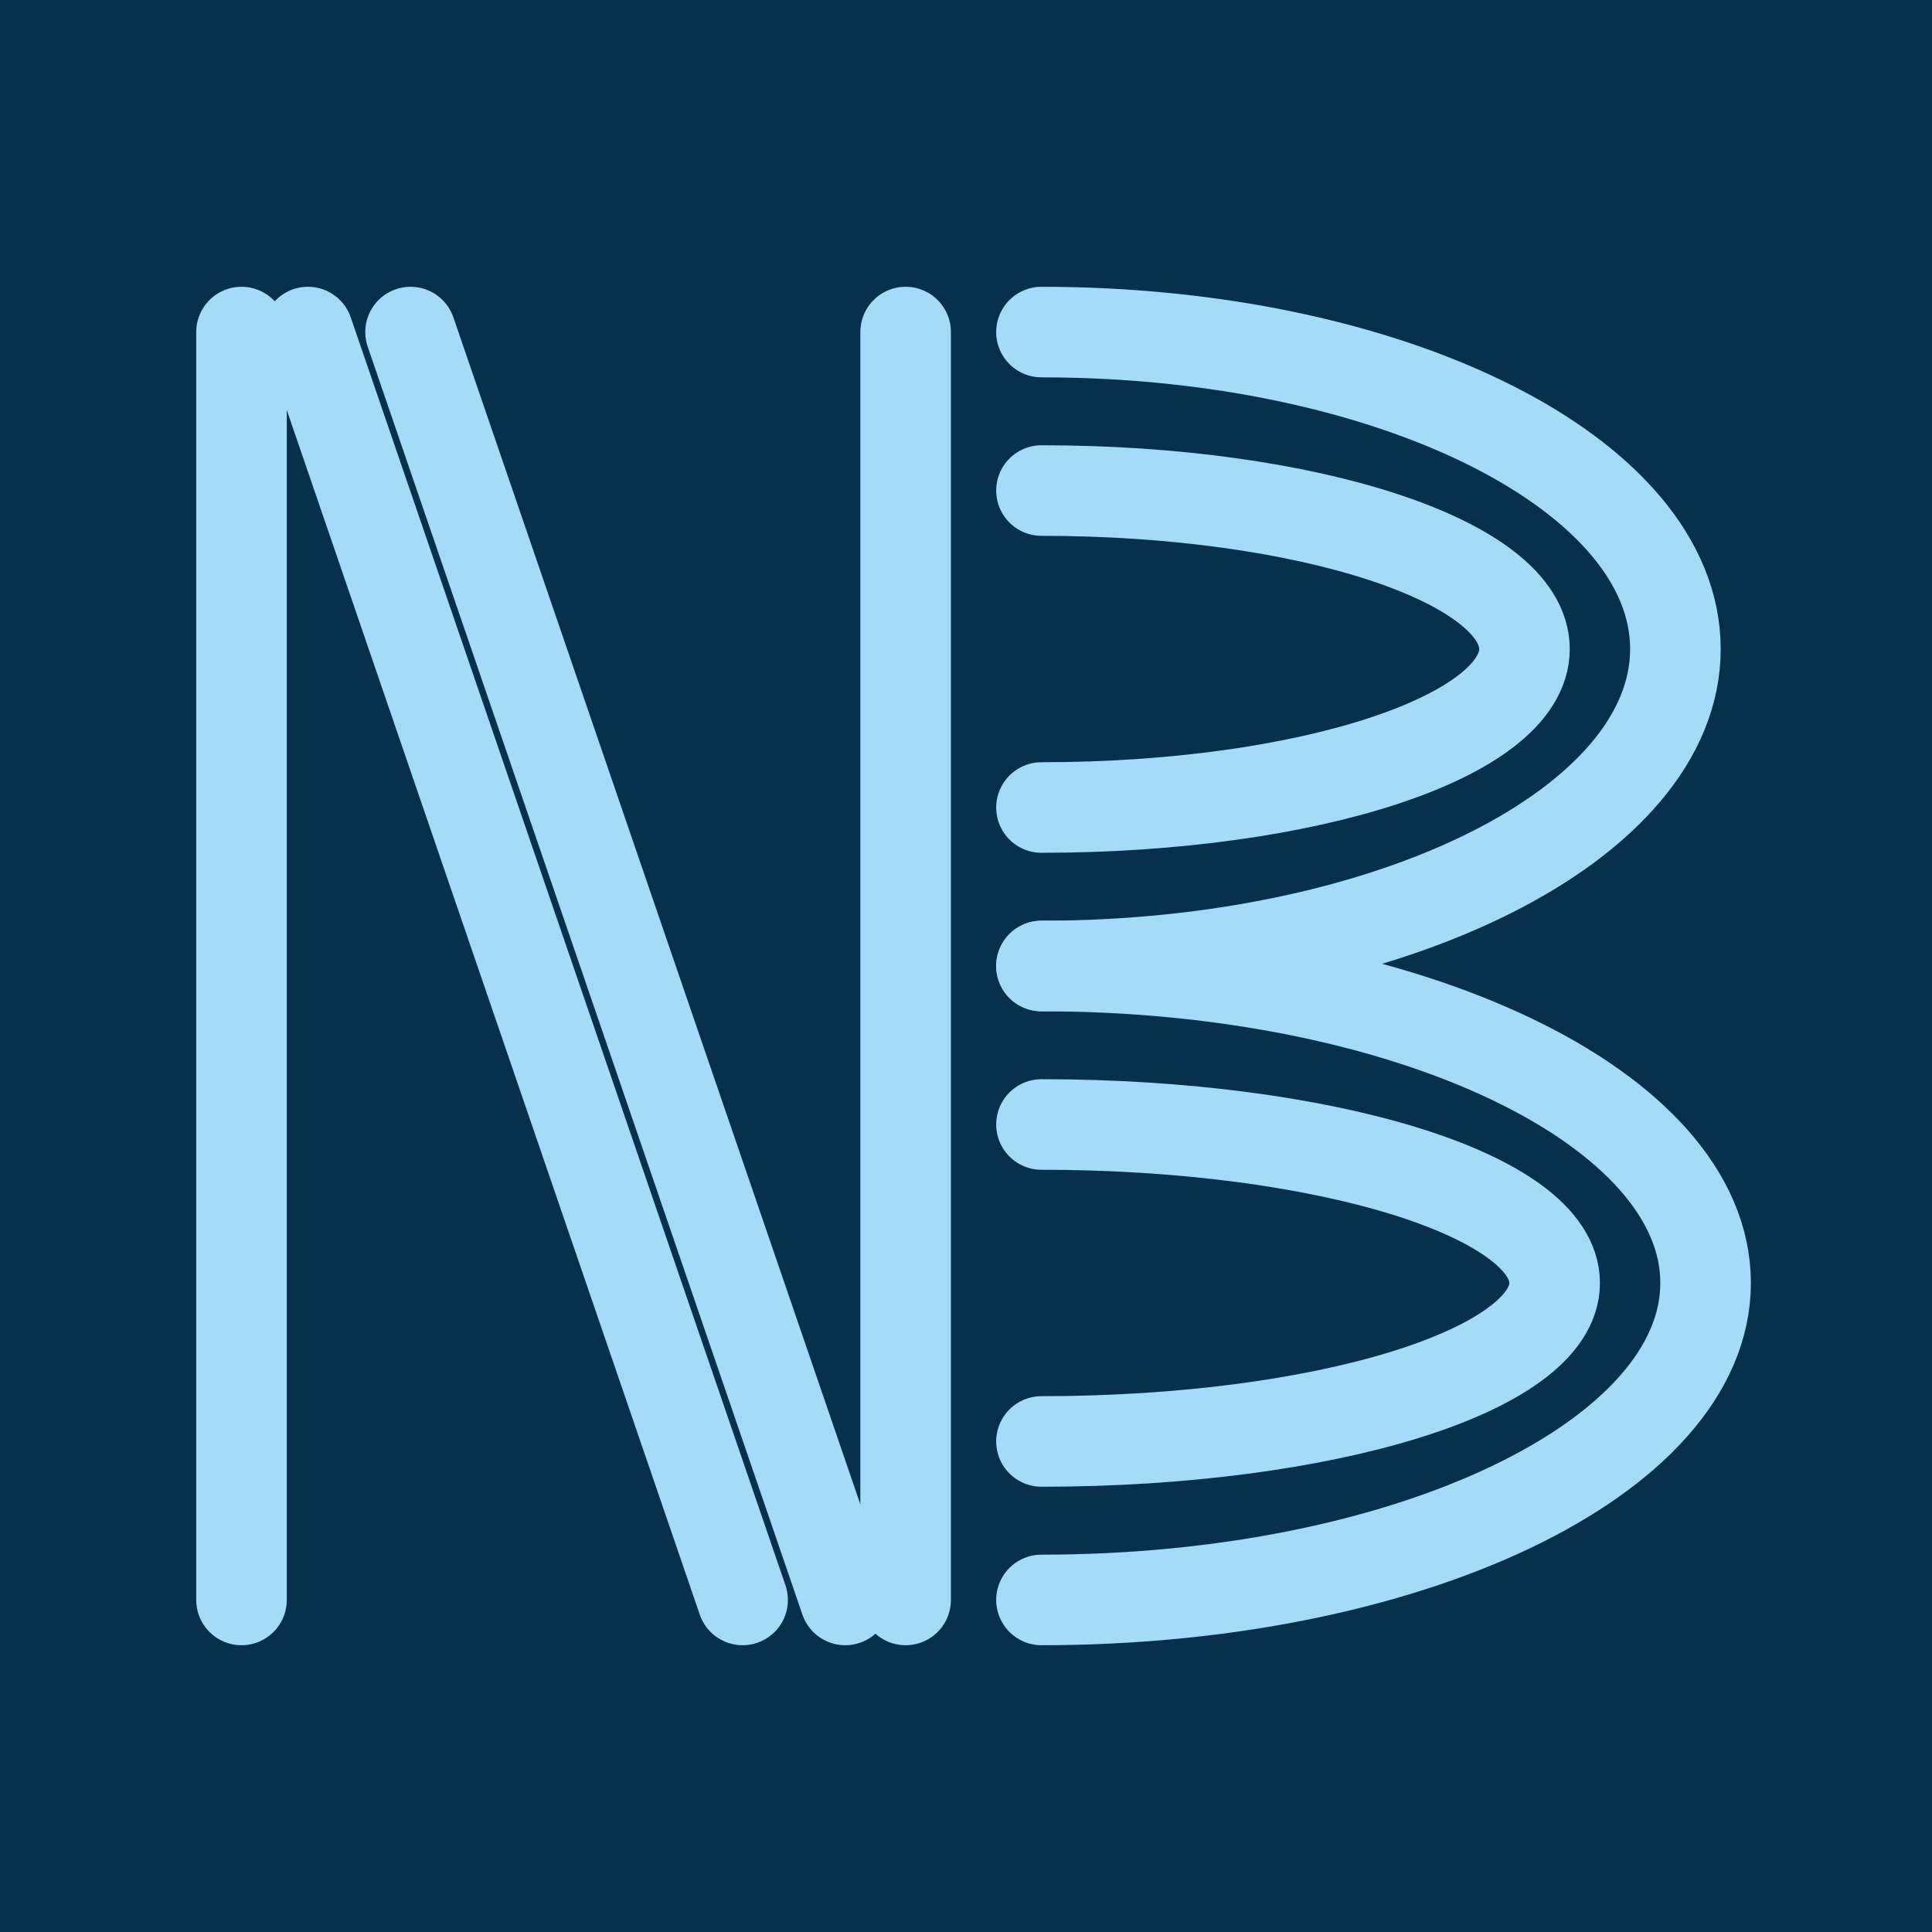
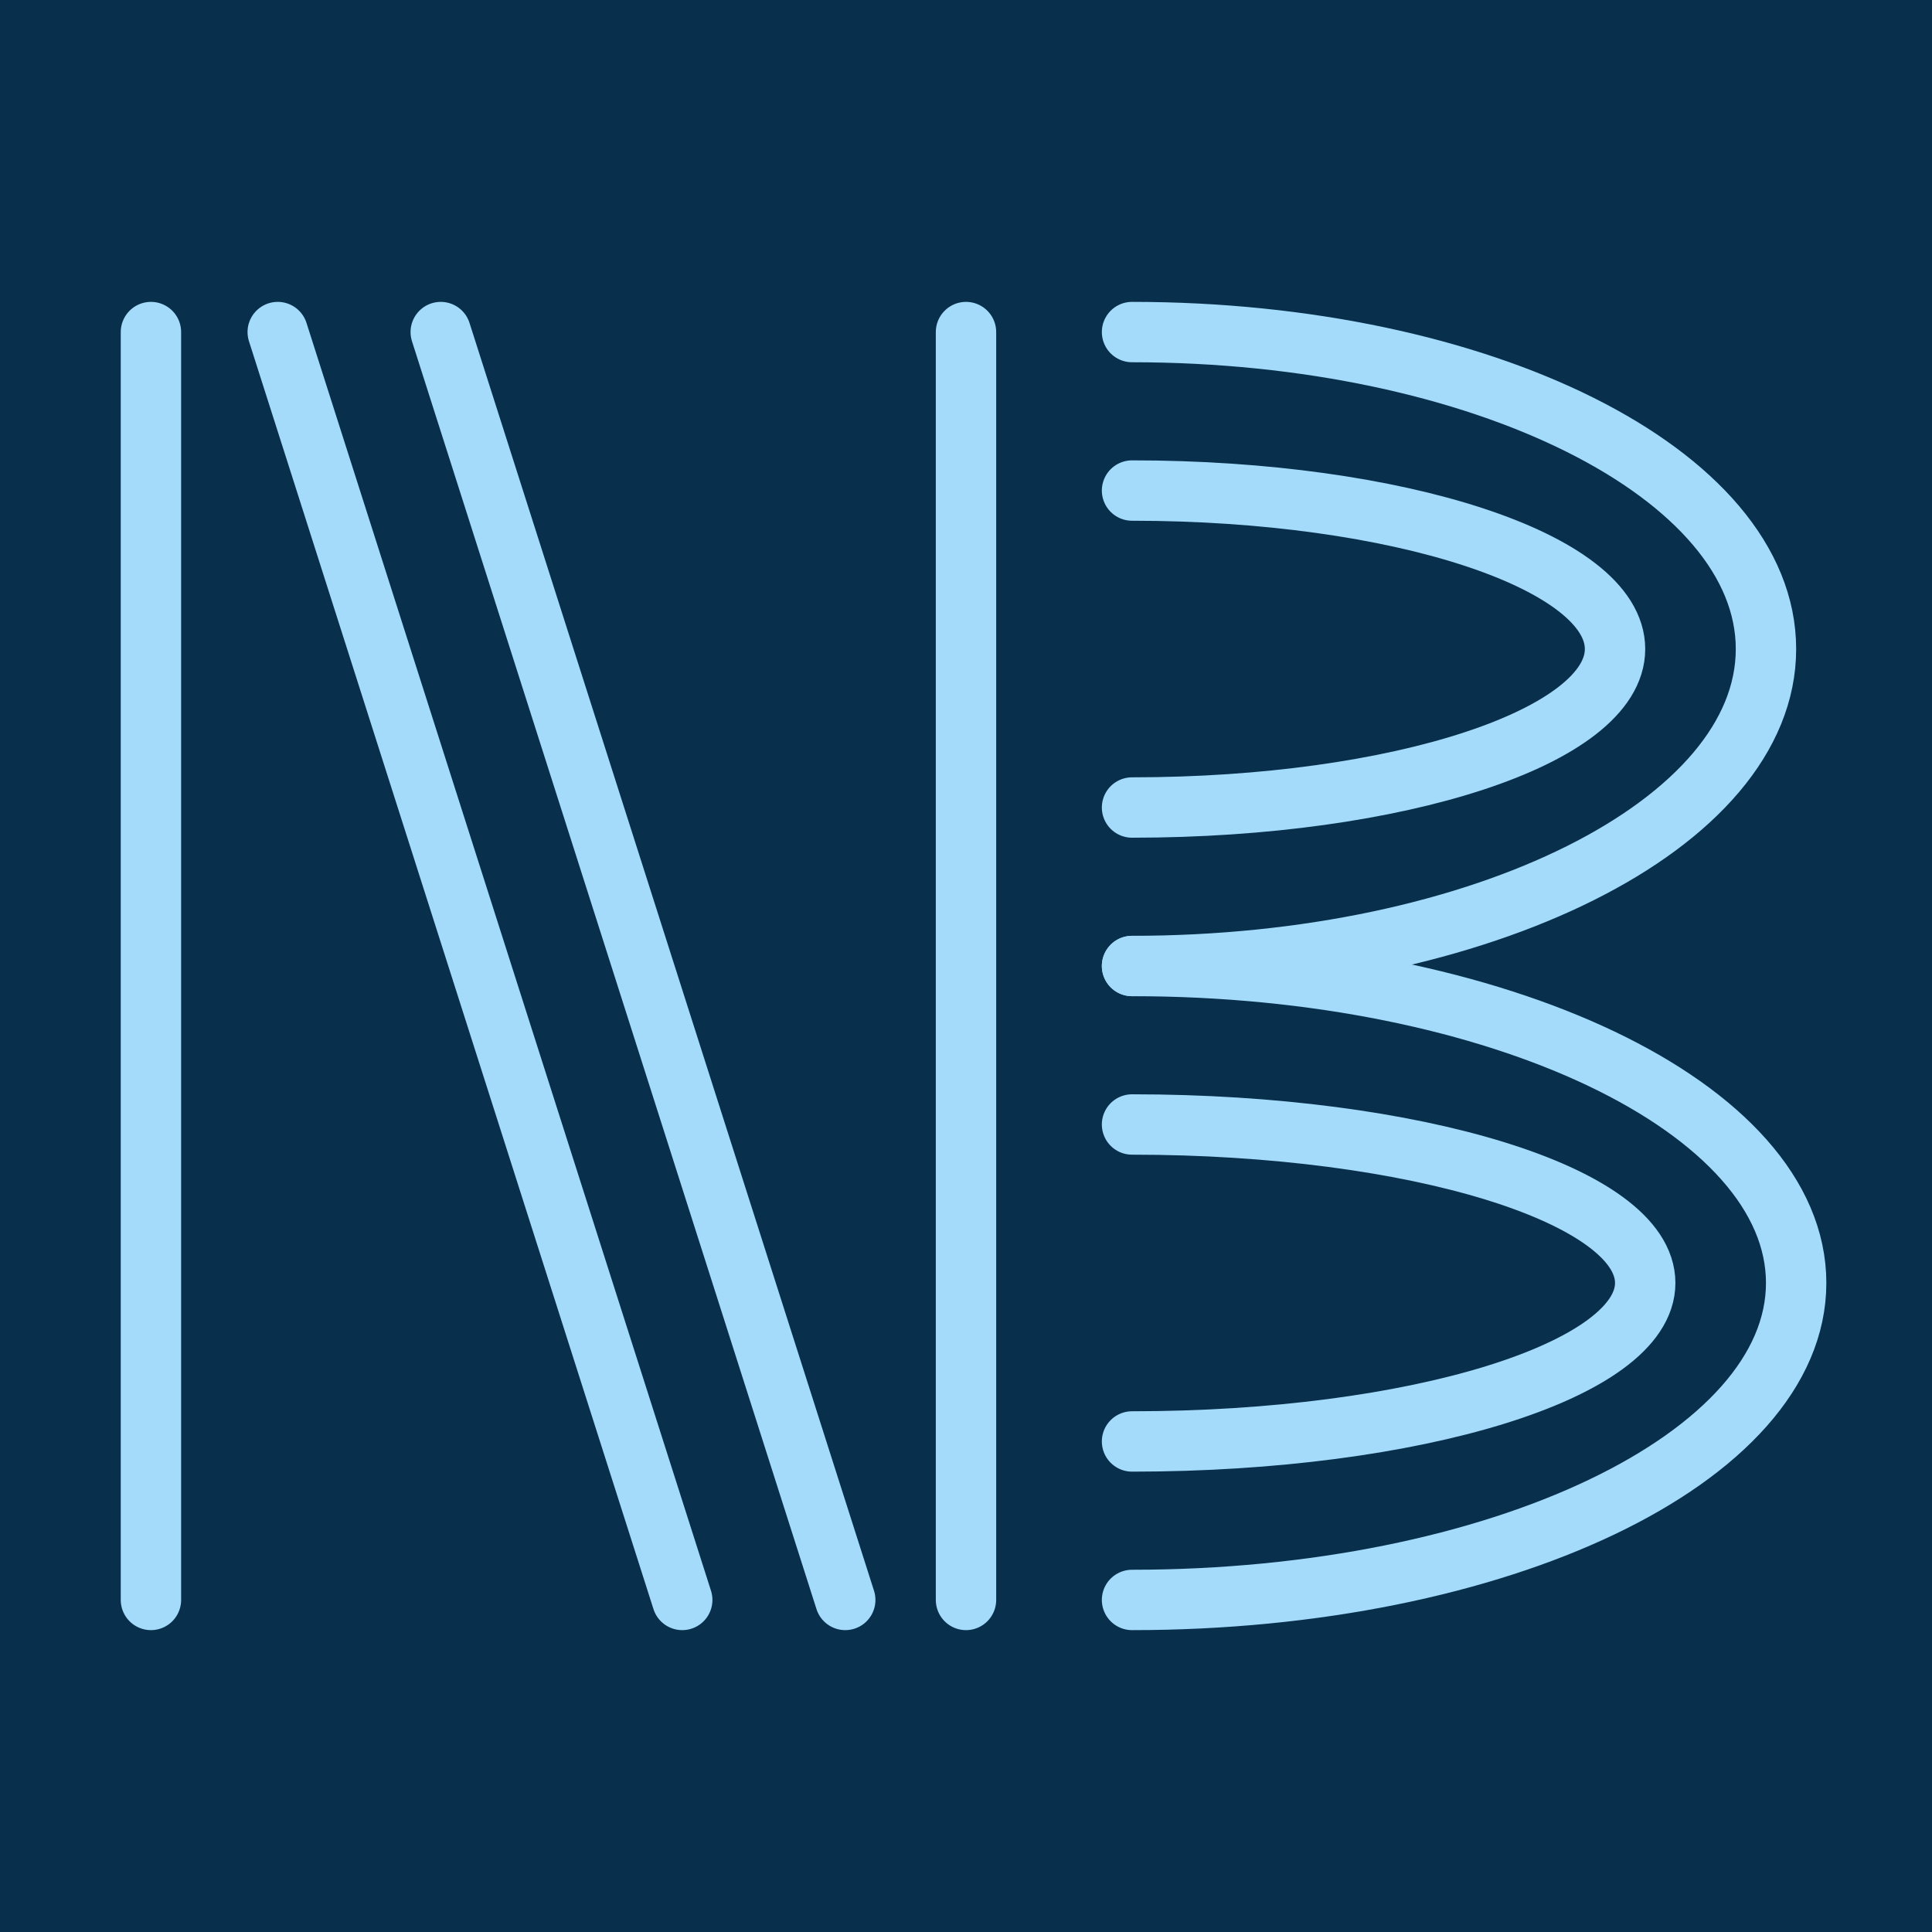
<svg xmlns="http://www.w3.org/2000/svg" viewBox="0 0 64 64">
  <rect width="64" height="64" fill="#08304d" />
-   <g fill="none" stroke="#a5dbfa" stroke-width="3" stroke-linecap="round">
-     <path d="M8 11v42" />
-     <path d="M10.2 11 24.6 53" />
-     <path d="M13.6 11 28 53" />
-     <path d="M30 11v42" />
-     <path d="M34.5 11a21 10.5 0 0 1 0 21" />
-     <path d="M34.5 16.25a16 5.25 0 0 1 0 10.5" />
-     <path d="M34.5 32a22 10.5 0 0 1 0 21" />
-     <path d="M34.5 37.25a17 5.25 0 0 1 0 10.5" />
+   <g fill="none" stroke="#a5dbfa" stroke-width="2" stroke-linecap="round">
+     <path d="M5 11v42" />
+     <path d="M9.2 11 22.6 53" />
+     <path d="M14.6 11 28 53" />
+     <path d="M32 11v42" />
+     <path d="M37.5 11a21 10.5 0 0 1 0 21" />
+     <path d="M37.5 16.25a16 5.25 0 0 1 0 10.5" />
+     <path d="M37.5 32a22 10.5 0 0 1 0 21" />
+     <path d="M37.5 37.25a17 5.25 0 0 1 0 10.5" />
  </g>
</svg>
